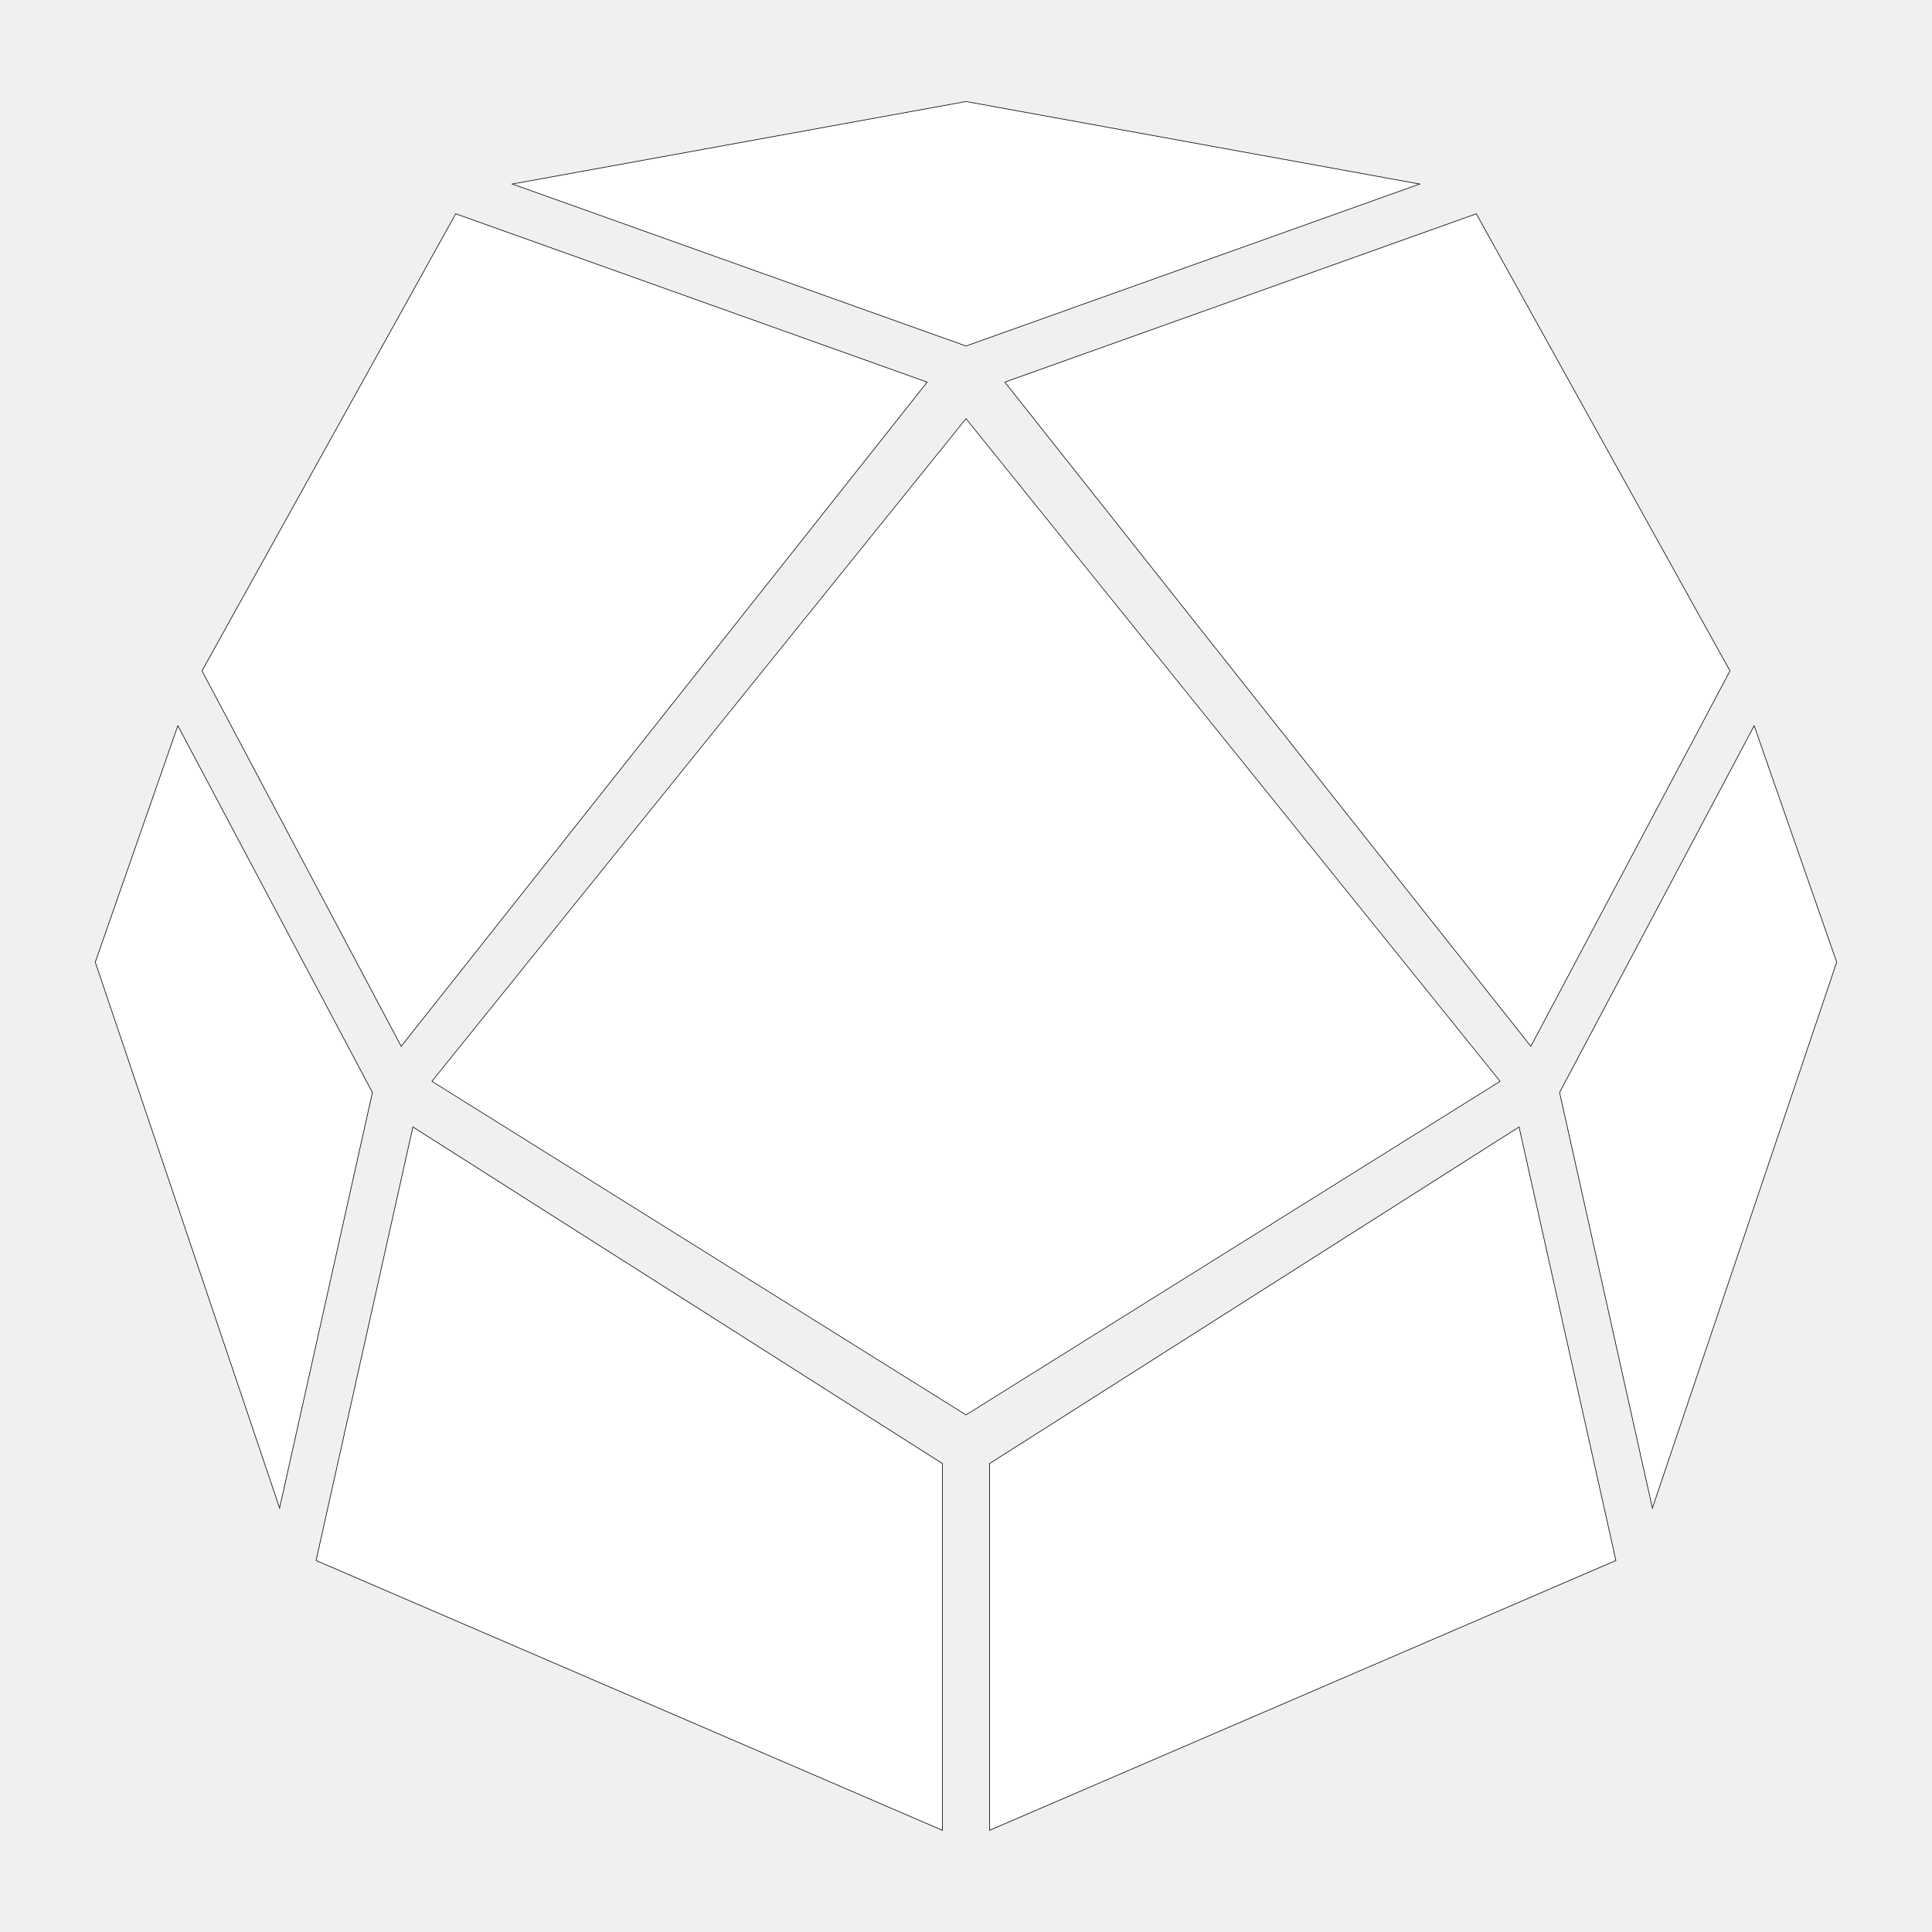
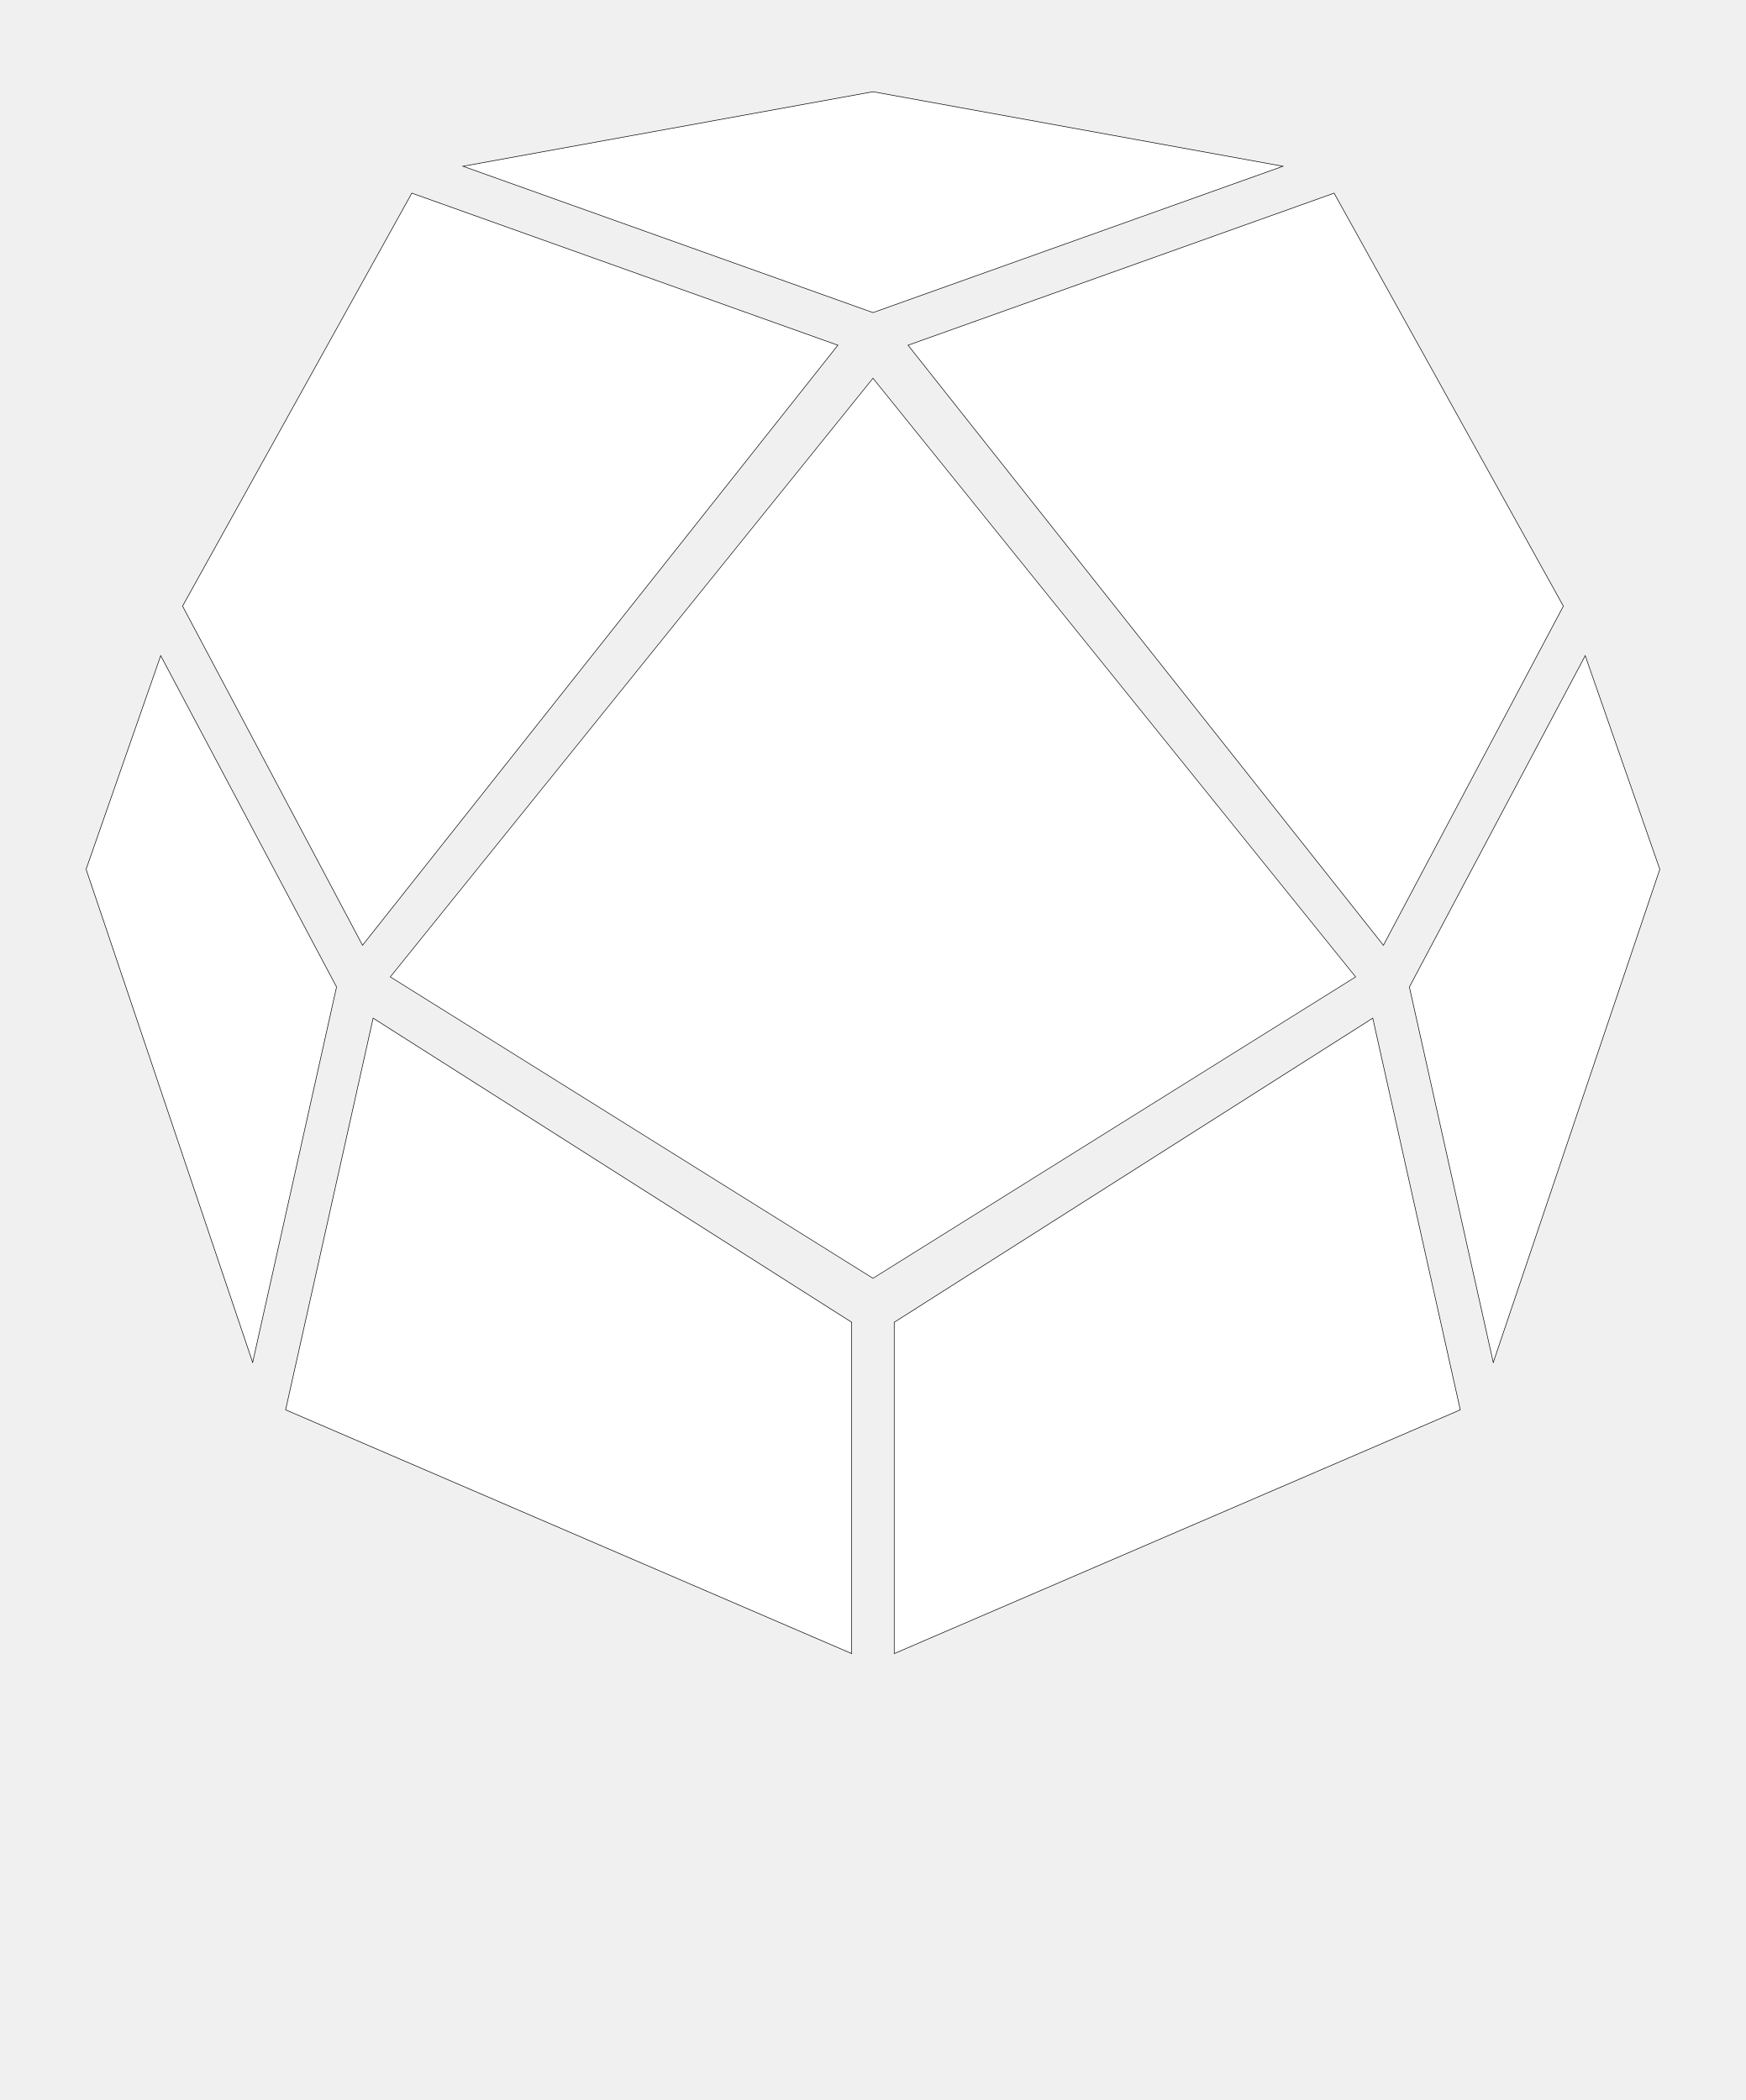
- <svg xmlns="http://www.w3.org/2000/svg" version="1.1" id="Layer_1" x="0px" y="0px" viewBox="0 0 64 64" style="enable-background:new 0 0 64 64;" xml:space="preserve">
+ <svg xmlns="http://www.w3.org/2000/svg" version="1.1" id="Layer_1" x="0px" y="0px" viewBox="0 0 64 77" style="enable-background:new 0 0 64 64;" xml:space="preserve">
  <defs id="defs9">
    <marker style="overflow:visible" refY="0.0" refX="0.0" orient="auto" id="DistanceX">
      <path id="path1402" style="stroke:#000000; stroke-width:0.5" d="M 3,-3 L -3,3 M 0,-5 L  0,5" />
    </marker>
    <pattern y="0" x="0" width="8" patternUnits="userSpaceOnUse" id="Hatch" height="8">
      <path id="path1405" stroke-width="0.25" stroke="#000000" linecap="square" d="M8 4 l-4,4" />
      <path id="path1407" stroke-width="0.25" stroke="#000000" linecap="square" d="M6 2 l-4,4" />
      <path id="path1409" stroke-width="0.25" stroke="#000000" linecap="square" d="M4 0 l-4,4" />
    </pattern>
    <symbol id="*Model_Space" />
    <symbol id="*Paper_Space" />
    <symbol id="*Paper_Space0" />
    <marker style="overflow:visible" refY="0.0" refX="0.0" orient="auto" id="DistanceX-6">
      <path id="path1639" style="stroke:#000000; stroke-width:0.5" d="M 3,-3 L -3,3 M 0,-5 L  0,5" />
    </marker>
    <pattern y="0" x="0" width="8" patternUnits="userSpaceOnUse" id="Hatch-1" height="8">
      <path id="path1642" stroke-width="0.25" stroke="#000000" linecap="square" d="M8 4 l-4,4" />
      <path id="path1644" stroke-width="0.25" stroke="#000000" linecap="square" d="M6 2 l-4,4" />
      <path id="path1646" stroke-width="0.25" stroke="#000000" linecap="square" d="M4 0 l-4,4" />
    </pattern>
    <symbol id="*Model_Space-3" />
    <symbol id="*Paper_Space-2" />
    <symbol id="*Paper_Space0-2" />
    <marker style="overflow:visible" refY="0.0" refX="0.0" orient="auto" id="DistanceX-5">
      <path id="path896" style="stroke:#000000; stroke-width:0.5" d="M 3,-3 L -3,3 M 0,-5 L  0,5" />
    </marker>
    <pattern y="0" x="0" width="8" patternUnits="userSpaceOnUse" id="Hatch-10" height="8">
      <path id="path899" stroke-width="0.25" stroke="#000000" linecap="square" d="M8 4 l-4,4" />
      <path id="path901" stroke-width="0.25" stroke="#000000" linecap="square" d="M6 2 l-4,4" />
      <path id="path903" stroke-width="0.25" stroke="#000000" linecap="square" d="M4 0 l-4,4" />
    </pattern>
    <symbol id="*Model_Space-2" />
    <symbol id="*Paper_Space-6" />
    <symbol id="*Paper_Space0-5" />
    <marker style="overflow:visible" refY="0.0" refX="0.0" orient="auto" id="DistanceX-1">
      <path id="path1526" style="stroke:#000000; stroke-width:0.5" d="M 3,-3 L -3,3 M 0,-5 L  0,5" />
    </marker>
    <pattern y="0" x="0" width="8" patternUnits="userSpaceOnUse" id="Hatch-7" height="8">
      <path id="path1529" stroke-width="0.25" stroke="#000000" linecap="square" d="M8 4 l-4,4" />
      <path id="path1531" stroke-width="0.25" stroke="#000000" linecap="square" d="M6 2 l-4,4" />
      <path id="path1533" stroke-width="0.25" stroke="#000000" linecap="square" d="M4 0 l-4,4" />
    </pattern>
    <symbol id="*Model_Space-36" />
    <symbol id="*Paper_Space-69" />
    <symbol id="*Paper_Space0-0" />
  </defs>
  <g id="g1847" style="fill:#ffffff;fill-opacity:1">
    <path id="path939" style="fill:#ffffff;fill-opacity:1;stroke:#000000;stroke-width:0.021;stroke-linecap:round" d="m 51.663,36.19 6.446,-12.15 2.734,7.834 -6.105,18.084 z" />
    <path id="path947" style="fill:#ffffff;fill-opacity:1;stroke:#000000;stroke-width:0.021;stroke-linecap:round" d="M 32.779,60.632 V 48.483 l 17.542,-11.151 3.208,14.362 z" />
    <path id="path955" style="fill:#ffffff;fill-opacity:1;stroke:#000000;stroke-width:0.021;stroke-linecap:round" d="M 10.47,51.694 13.678,37.332 31.221,48.483 V 60.632 Z" />
    <path id="path957" style="fill:#ffffff;fill-opacity:1;stroke:#000000;stroke-width:0.021;stroke-linecap:round" d="M 12.337,36.19 5.891,24.04 3.156,31.873 9.262,49.957 Z" />
    <path id="path967" style="fill:#ffffff;fill-opacity:1;stroke:#000000;stroke-width:0.021;stroke-linecap:round" d="M 15.096,7.082 6.692,22.224 13.289,34.661 30.714,12.658 Z" />
    <path id="path971" style="fill:#ffffff;fill-opacity:1;stroke:#000000;stroke-width:0.021;stroke-linecap:round" d="M 32,3.363 16.97,6.096 32,11.462 47.03,6.096 Z" />
    <path id="path975" style="fill:#ffffff;fill-opacity:1;stroke:#000000;stroke-width:0.021;stroke-linecap:round" d="M 48.904,7.082 33.286,12.658 50.711,34.661 57.308,22.224 Z" />
    <path id="path1627" style="fill:#ffffff;stroke:#000000;stroke-width:0.02;stroke-linecap:round;fill-opacity:1" d="M 14.307,35.82 32,13.868 49.693,35.82 32,46.871 Z" />
  </g>
</svg>
